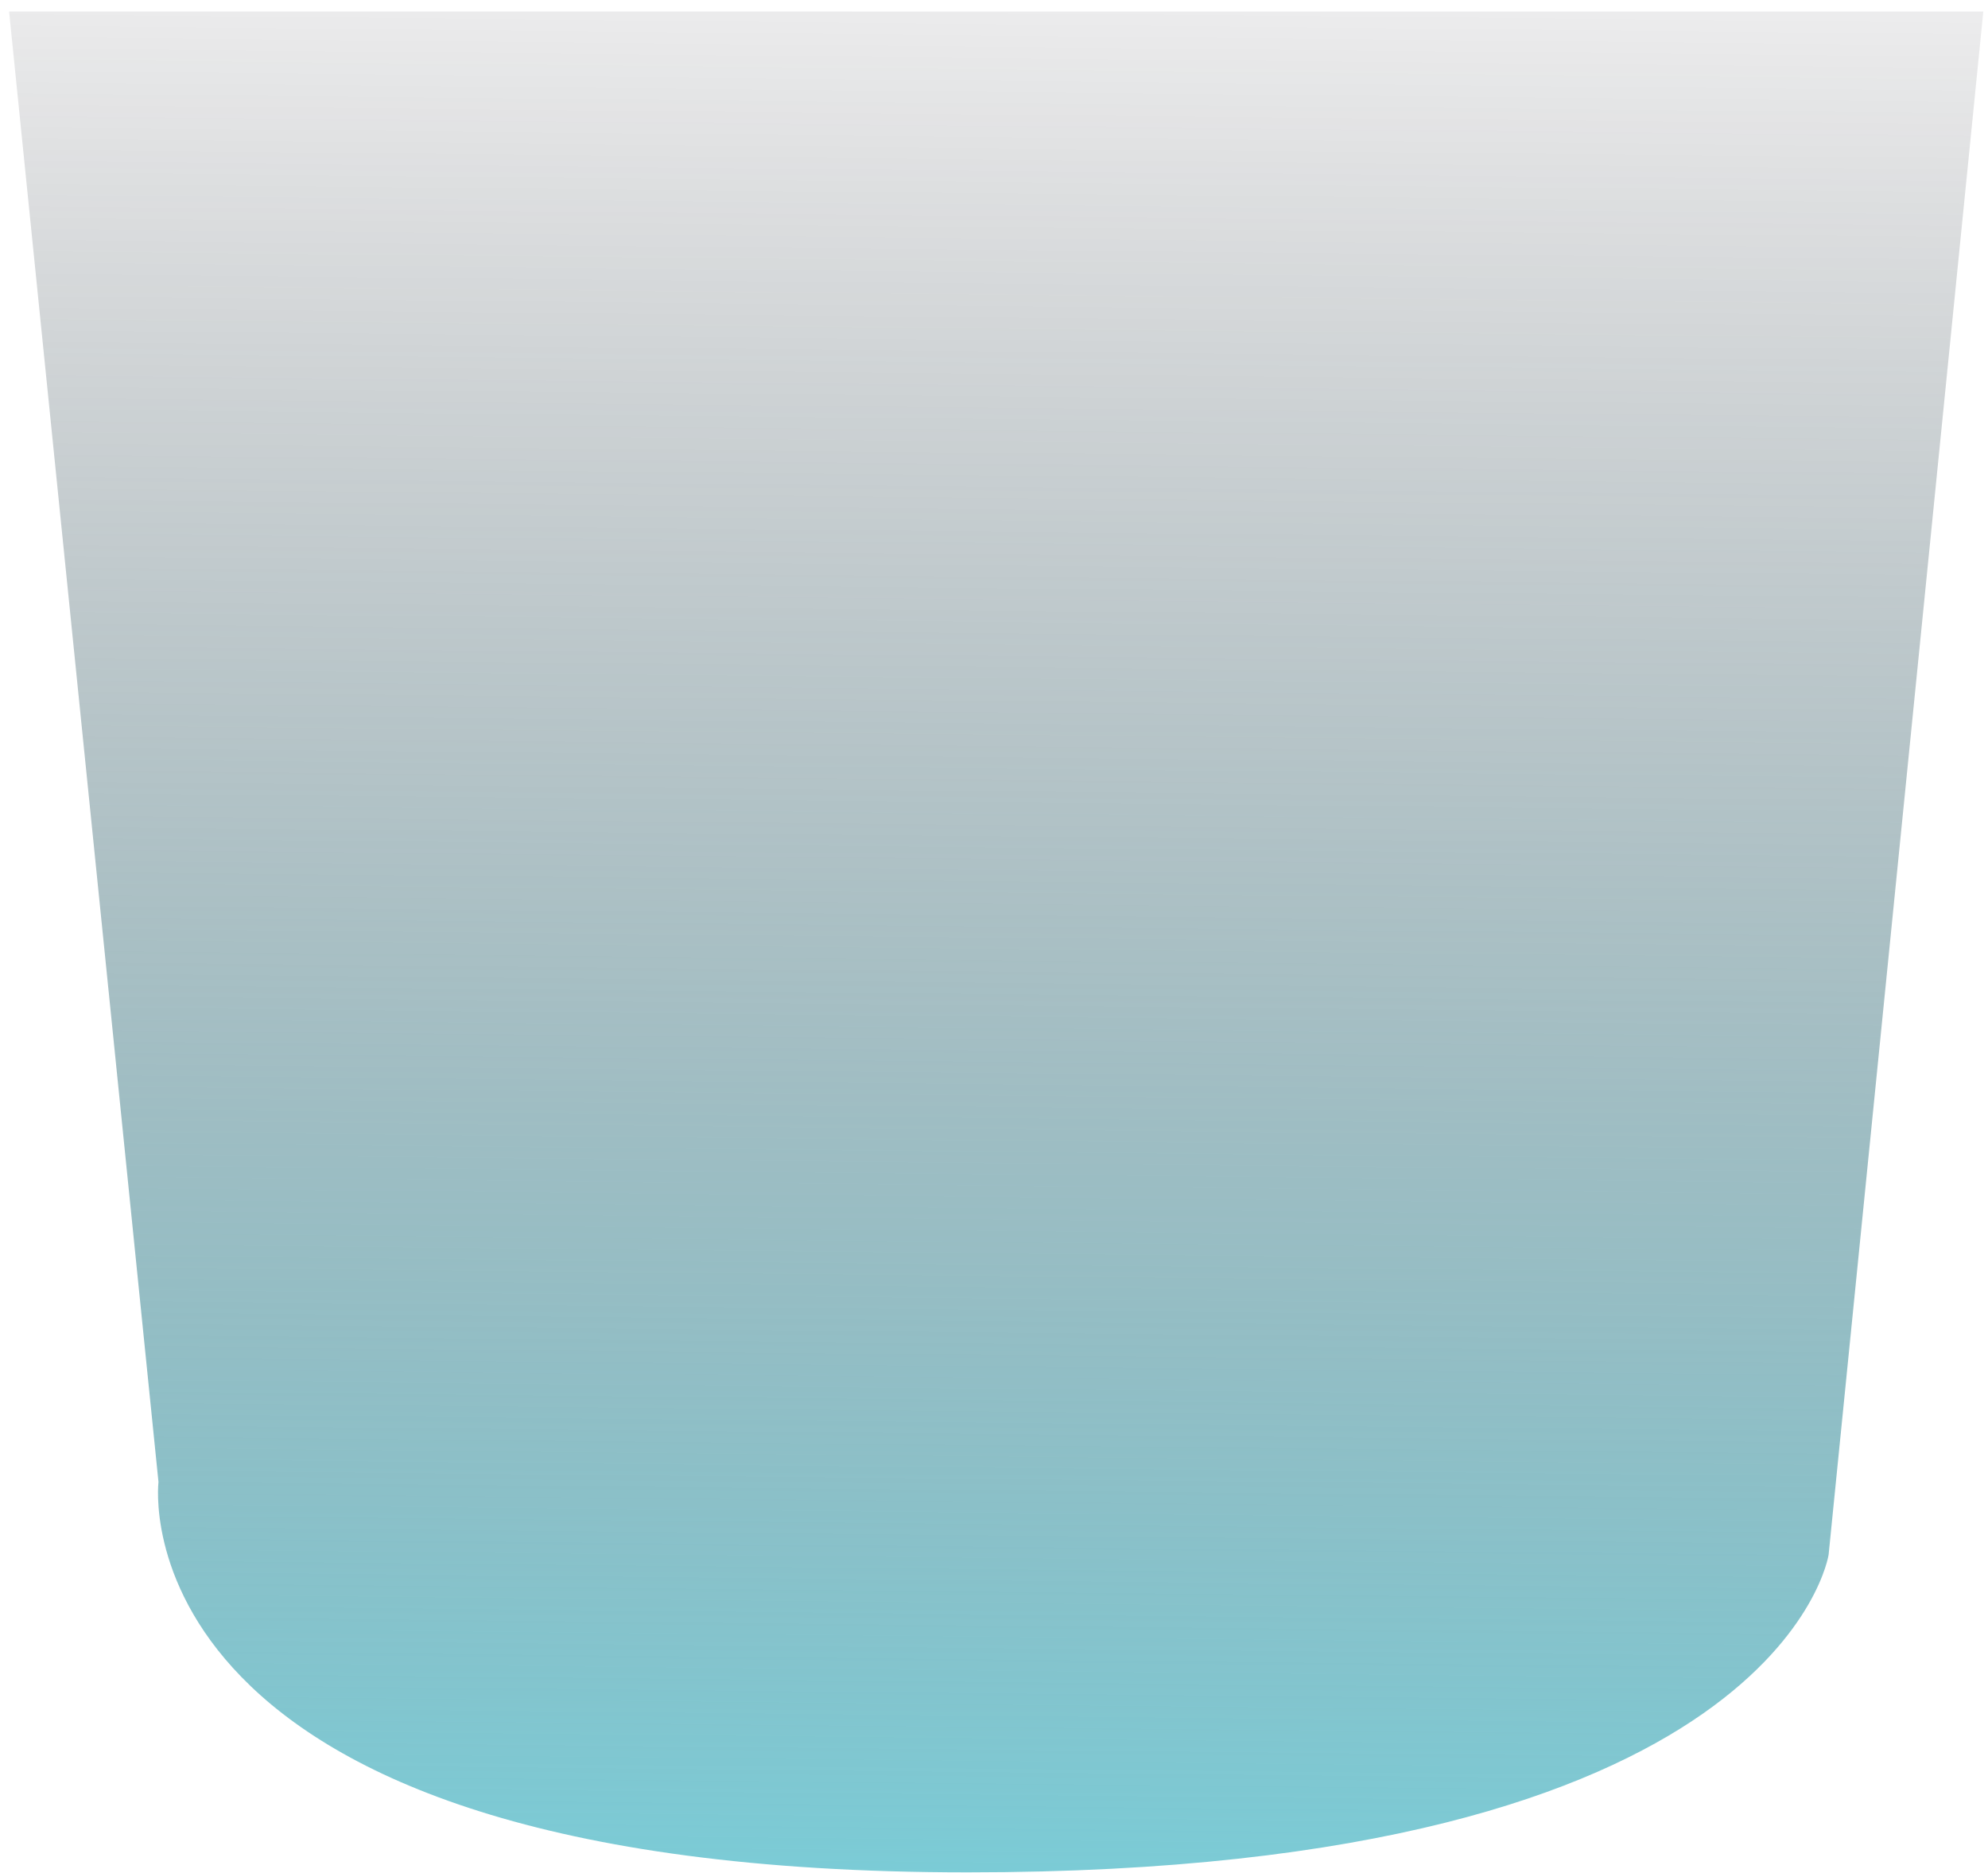
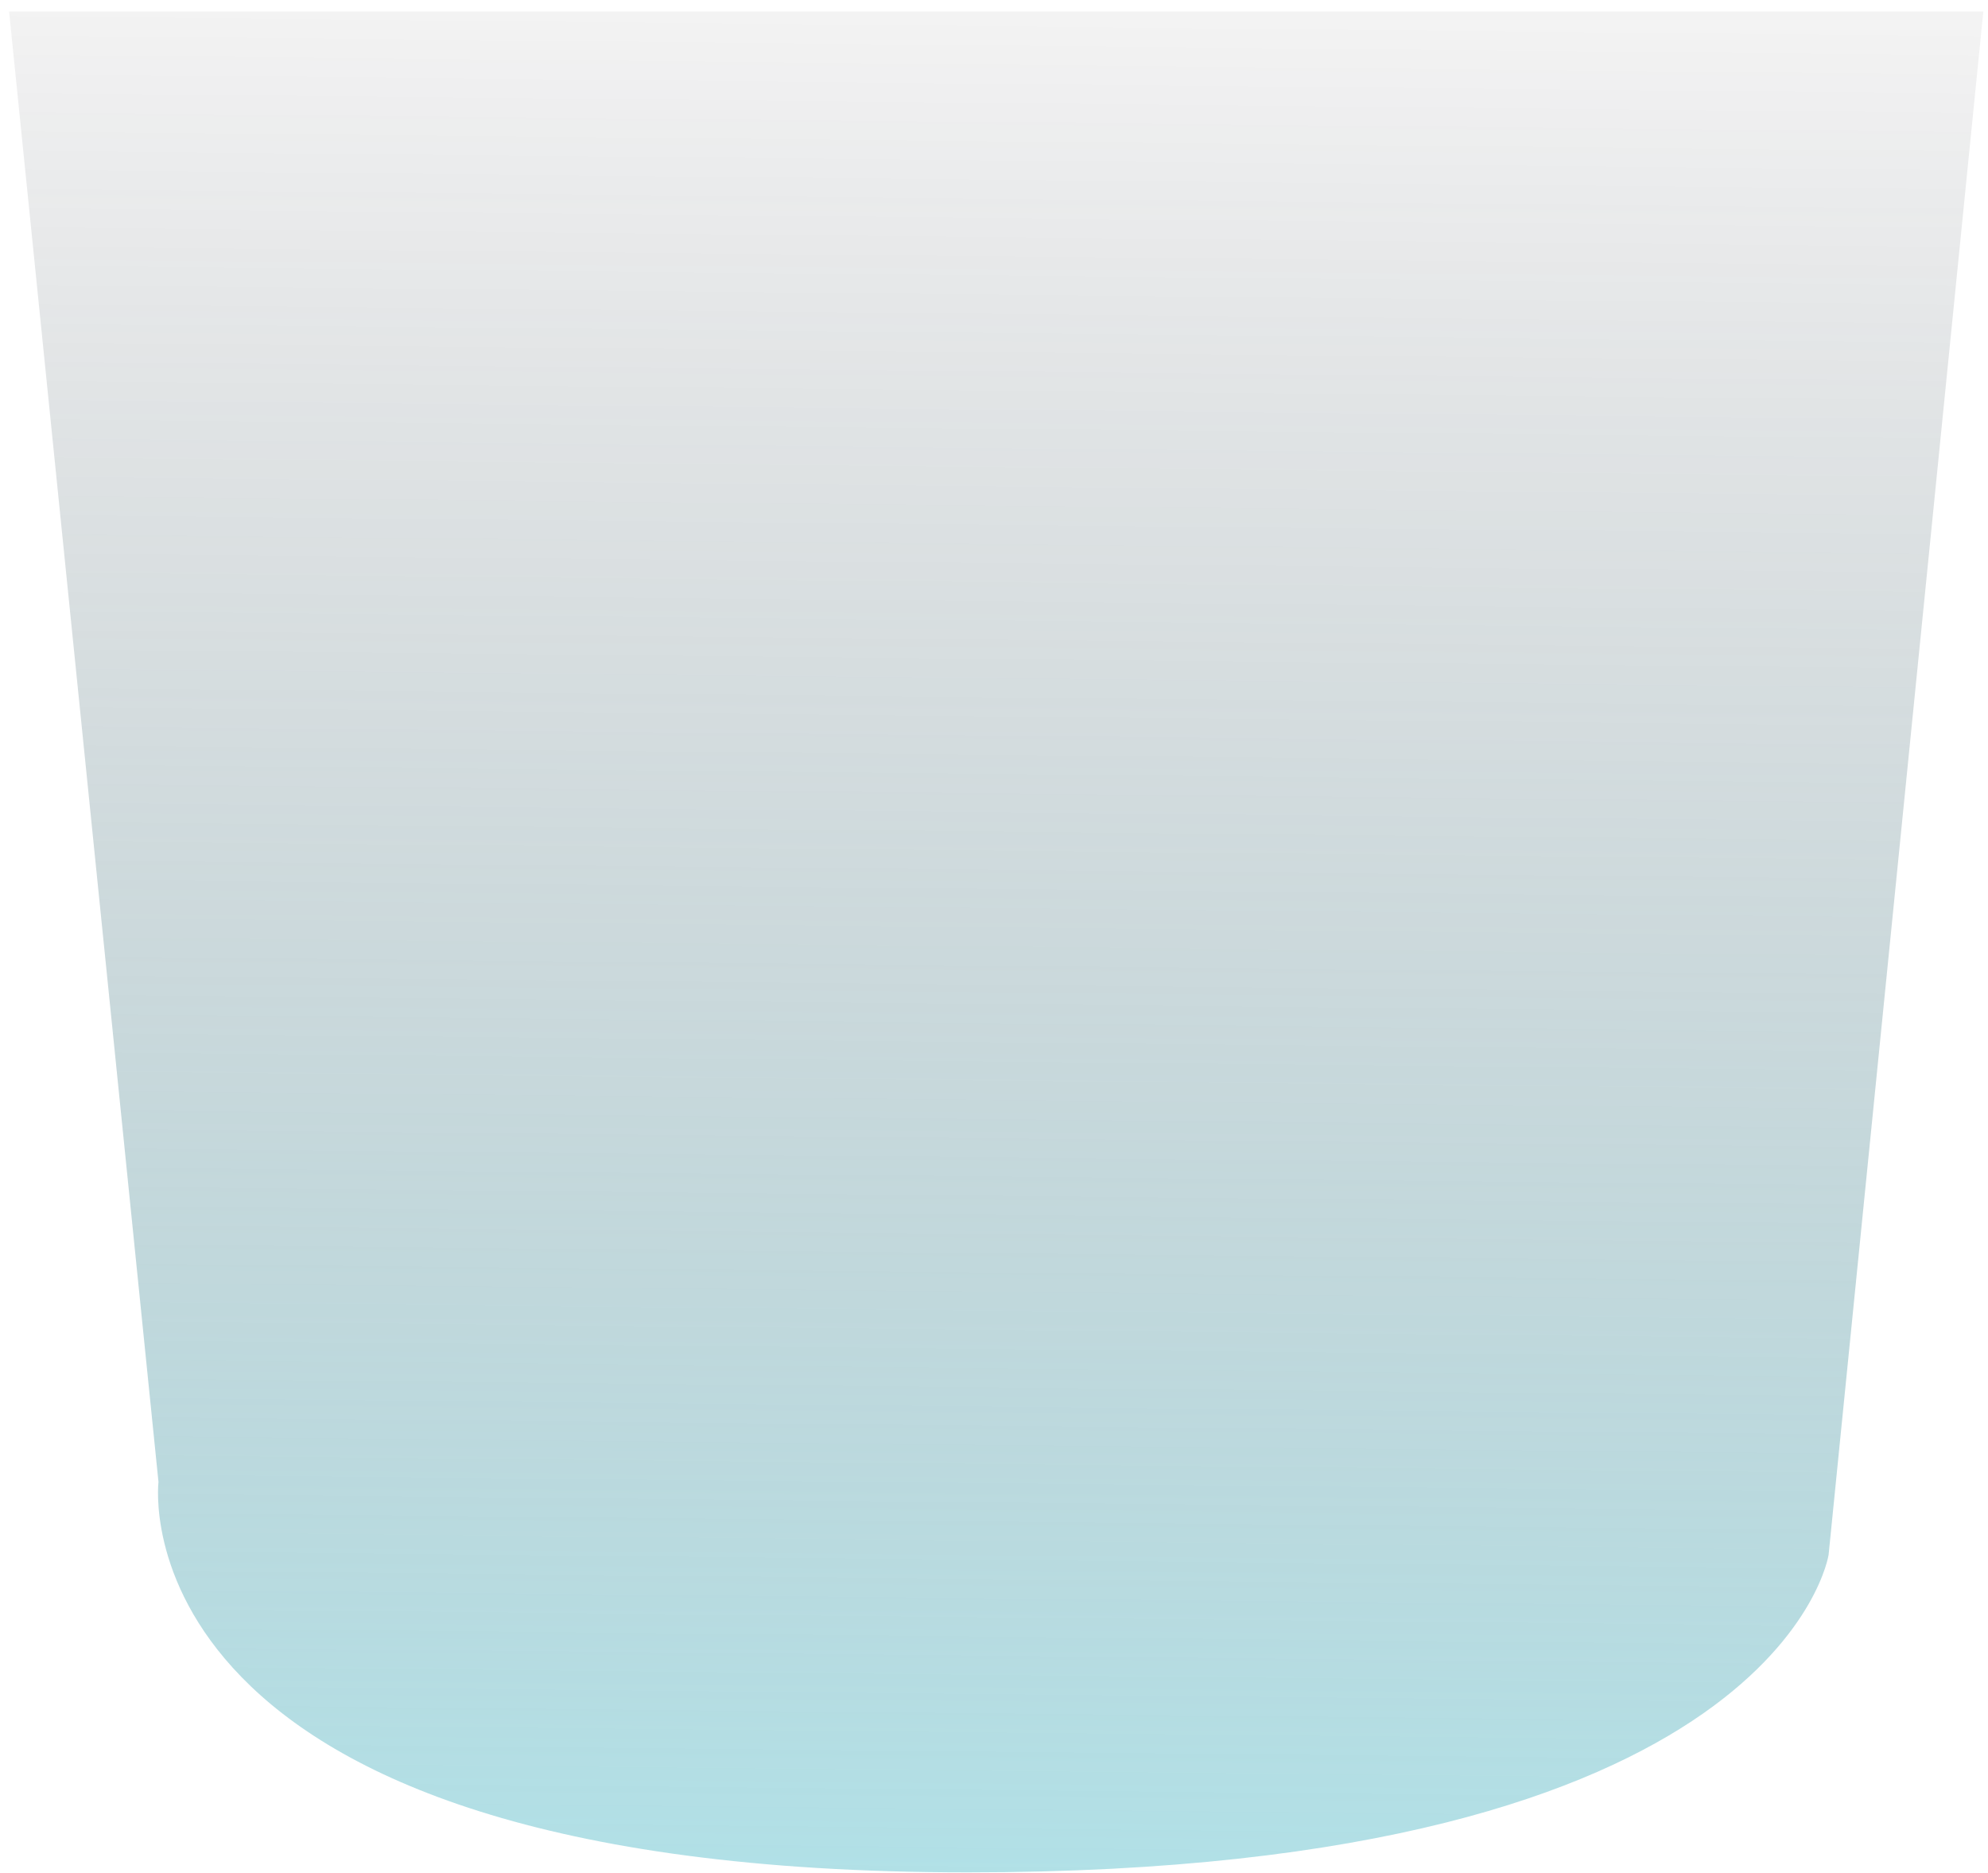
<svg xmlns="http://www.w3.org/2000/svg" width="172" height="162" viewBox="0 0 172 162" fill="none">
  <path d="M171.595 0.998L158.209 134.499C158.209 134.499 154.054 161.969 83.722 161.969C9.557 161.969 13.712 128.202 13.712 128.202L0.787 0.998H171.595Z" fill="url(#paint0_linear)" />
  <defs>
    <linearGradient id="paint0_linear" x1="82.337" y1="170.155" x2="84.055" y2="1.006" gradientUnits="userSpaceOnUse">
-       <stop stop-color="#4DC1D0" stop-opacity="0.76" />
-       <stop offset="1" stop-color="#0A0A13" stop-opacity="0.08" />
+       <stop stop-color="#4DC1D0" stop-opacity="0.45" />
+       <stop offset="1" stop-color="#0A0A13" stop-opacity="0.05" />
    </linearGradient>
  </defs>
</svg>
